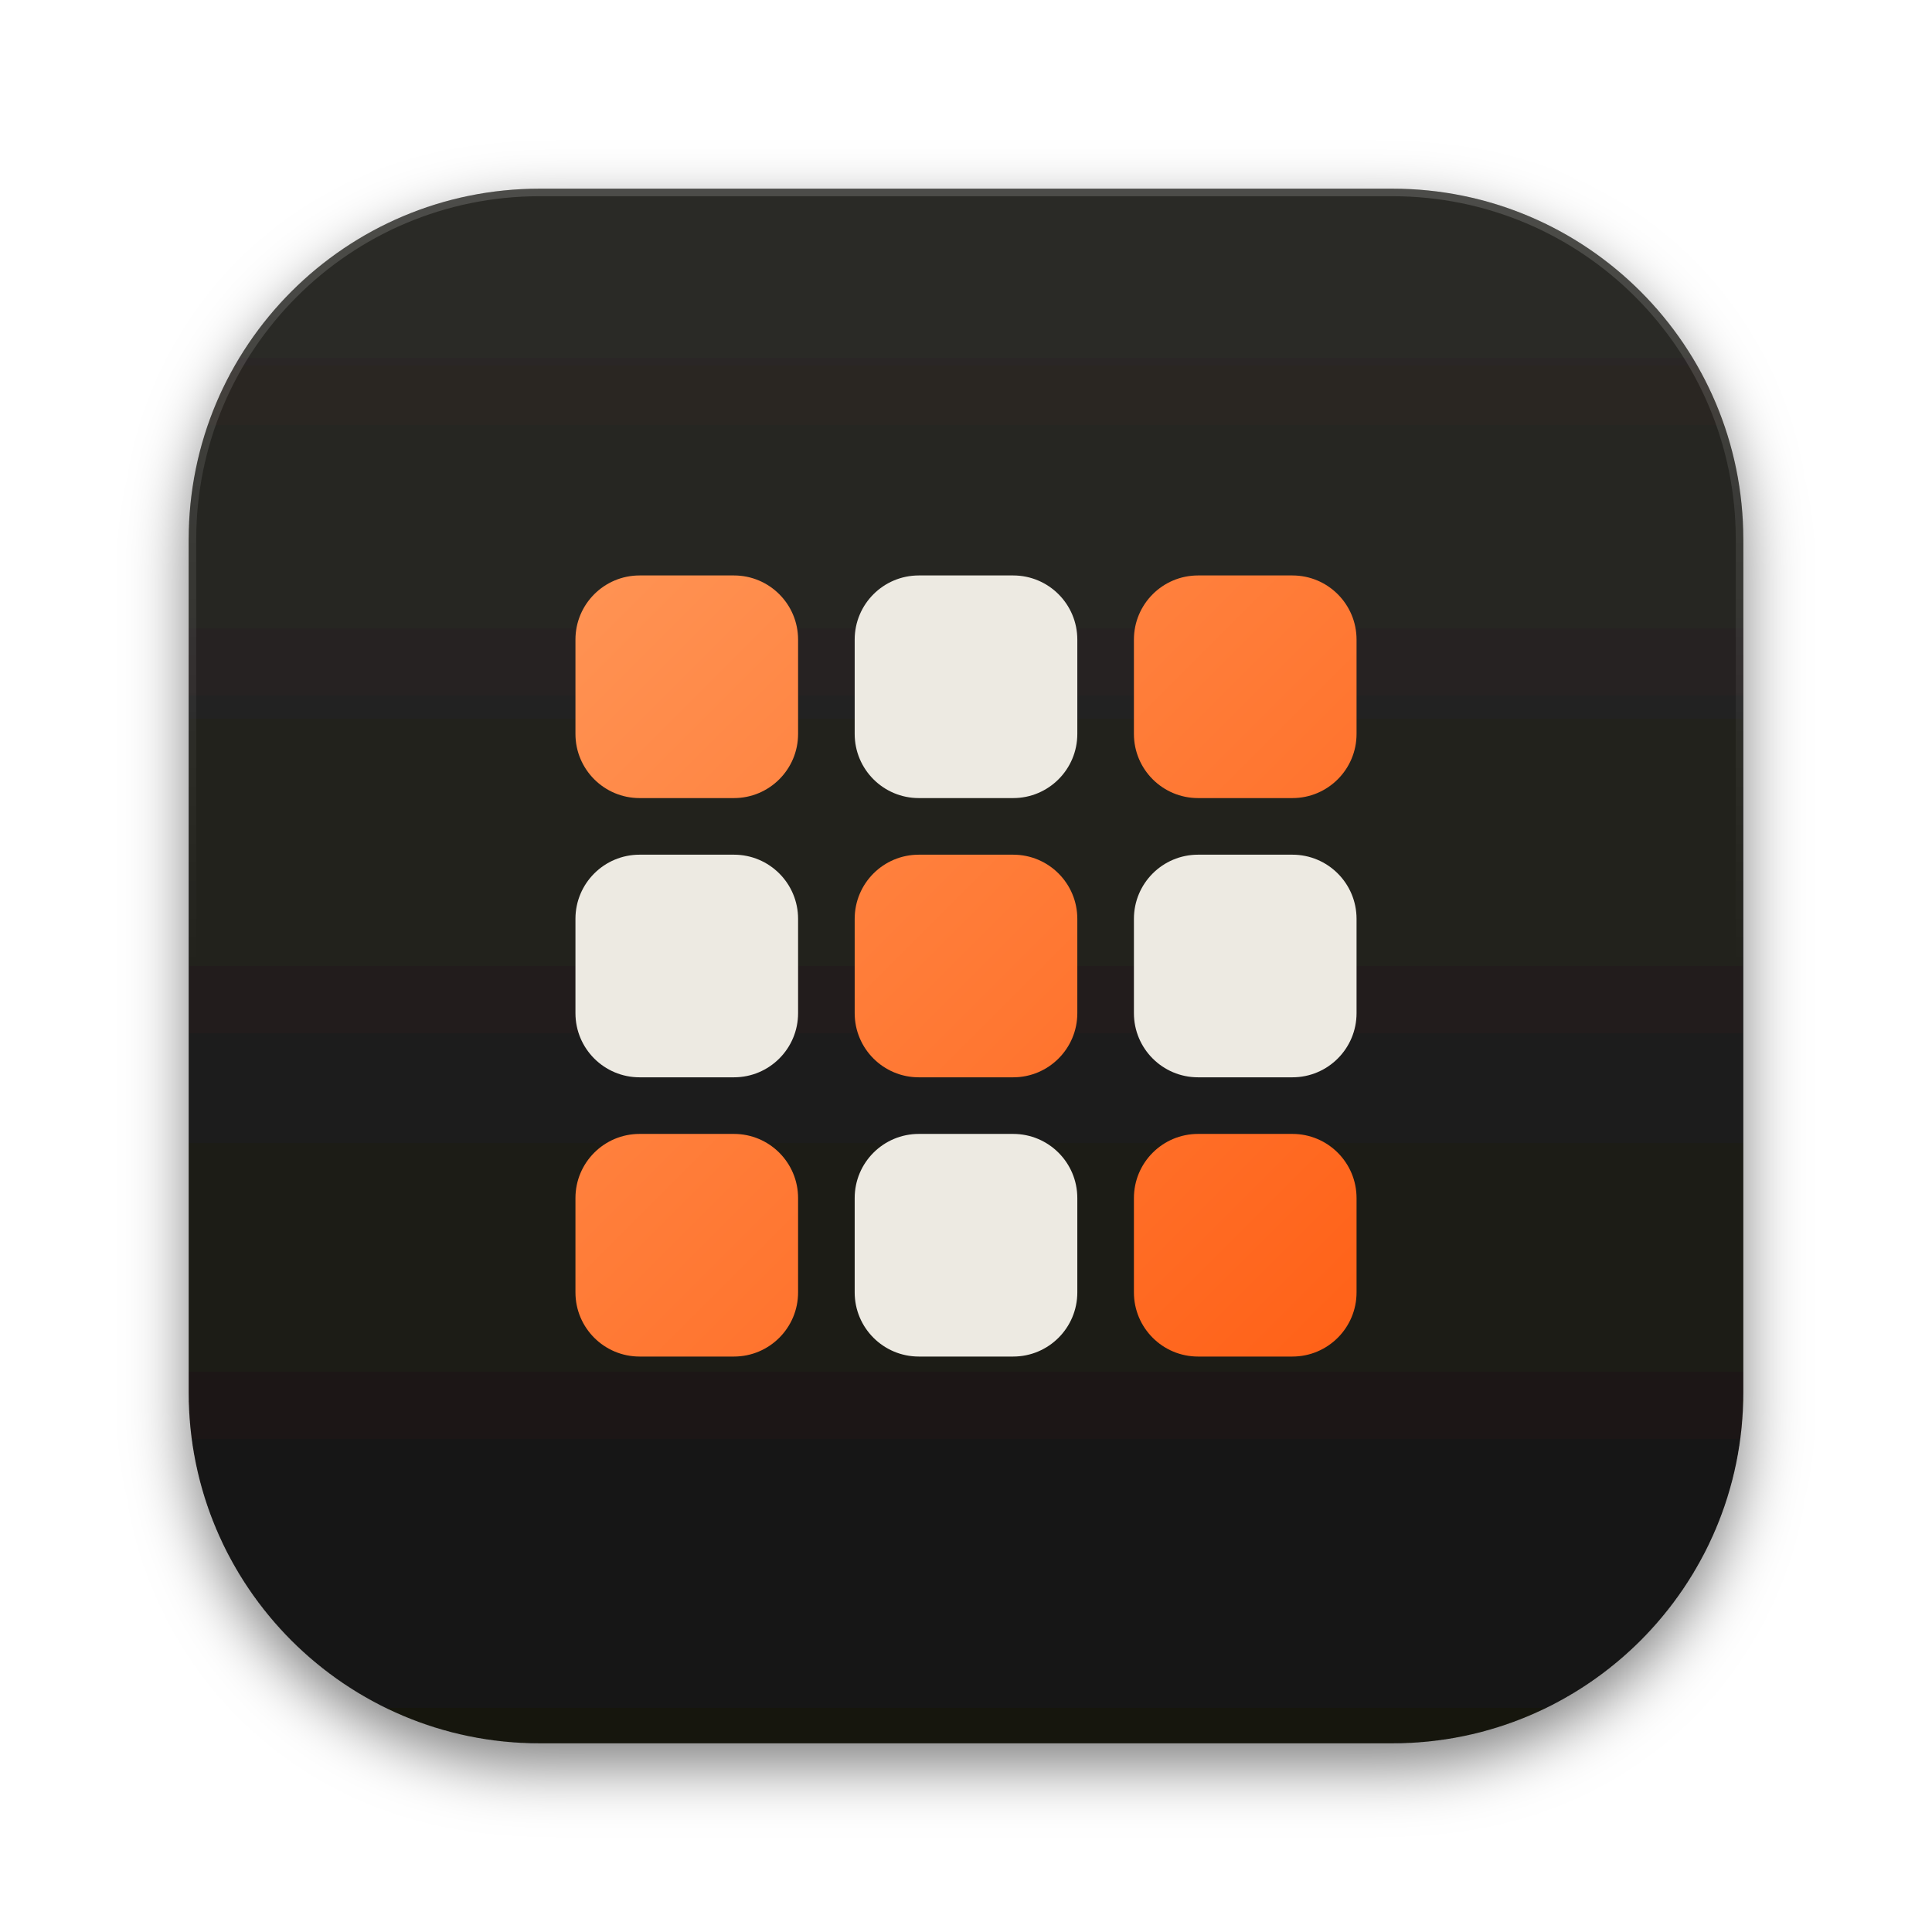
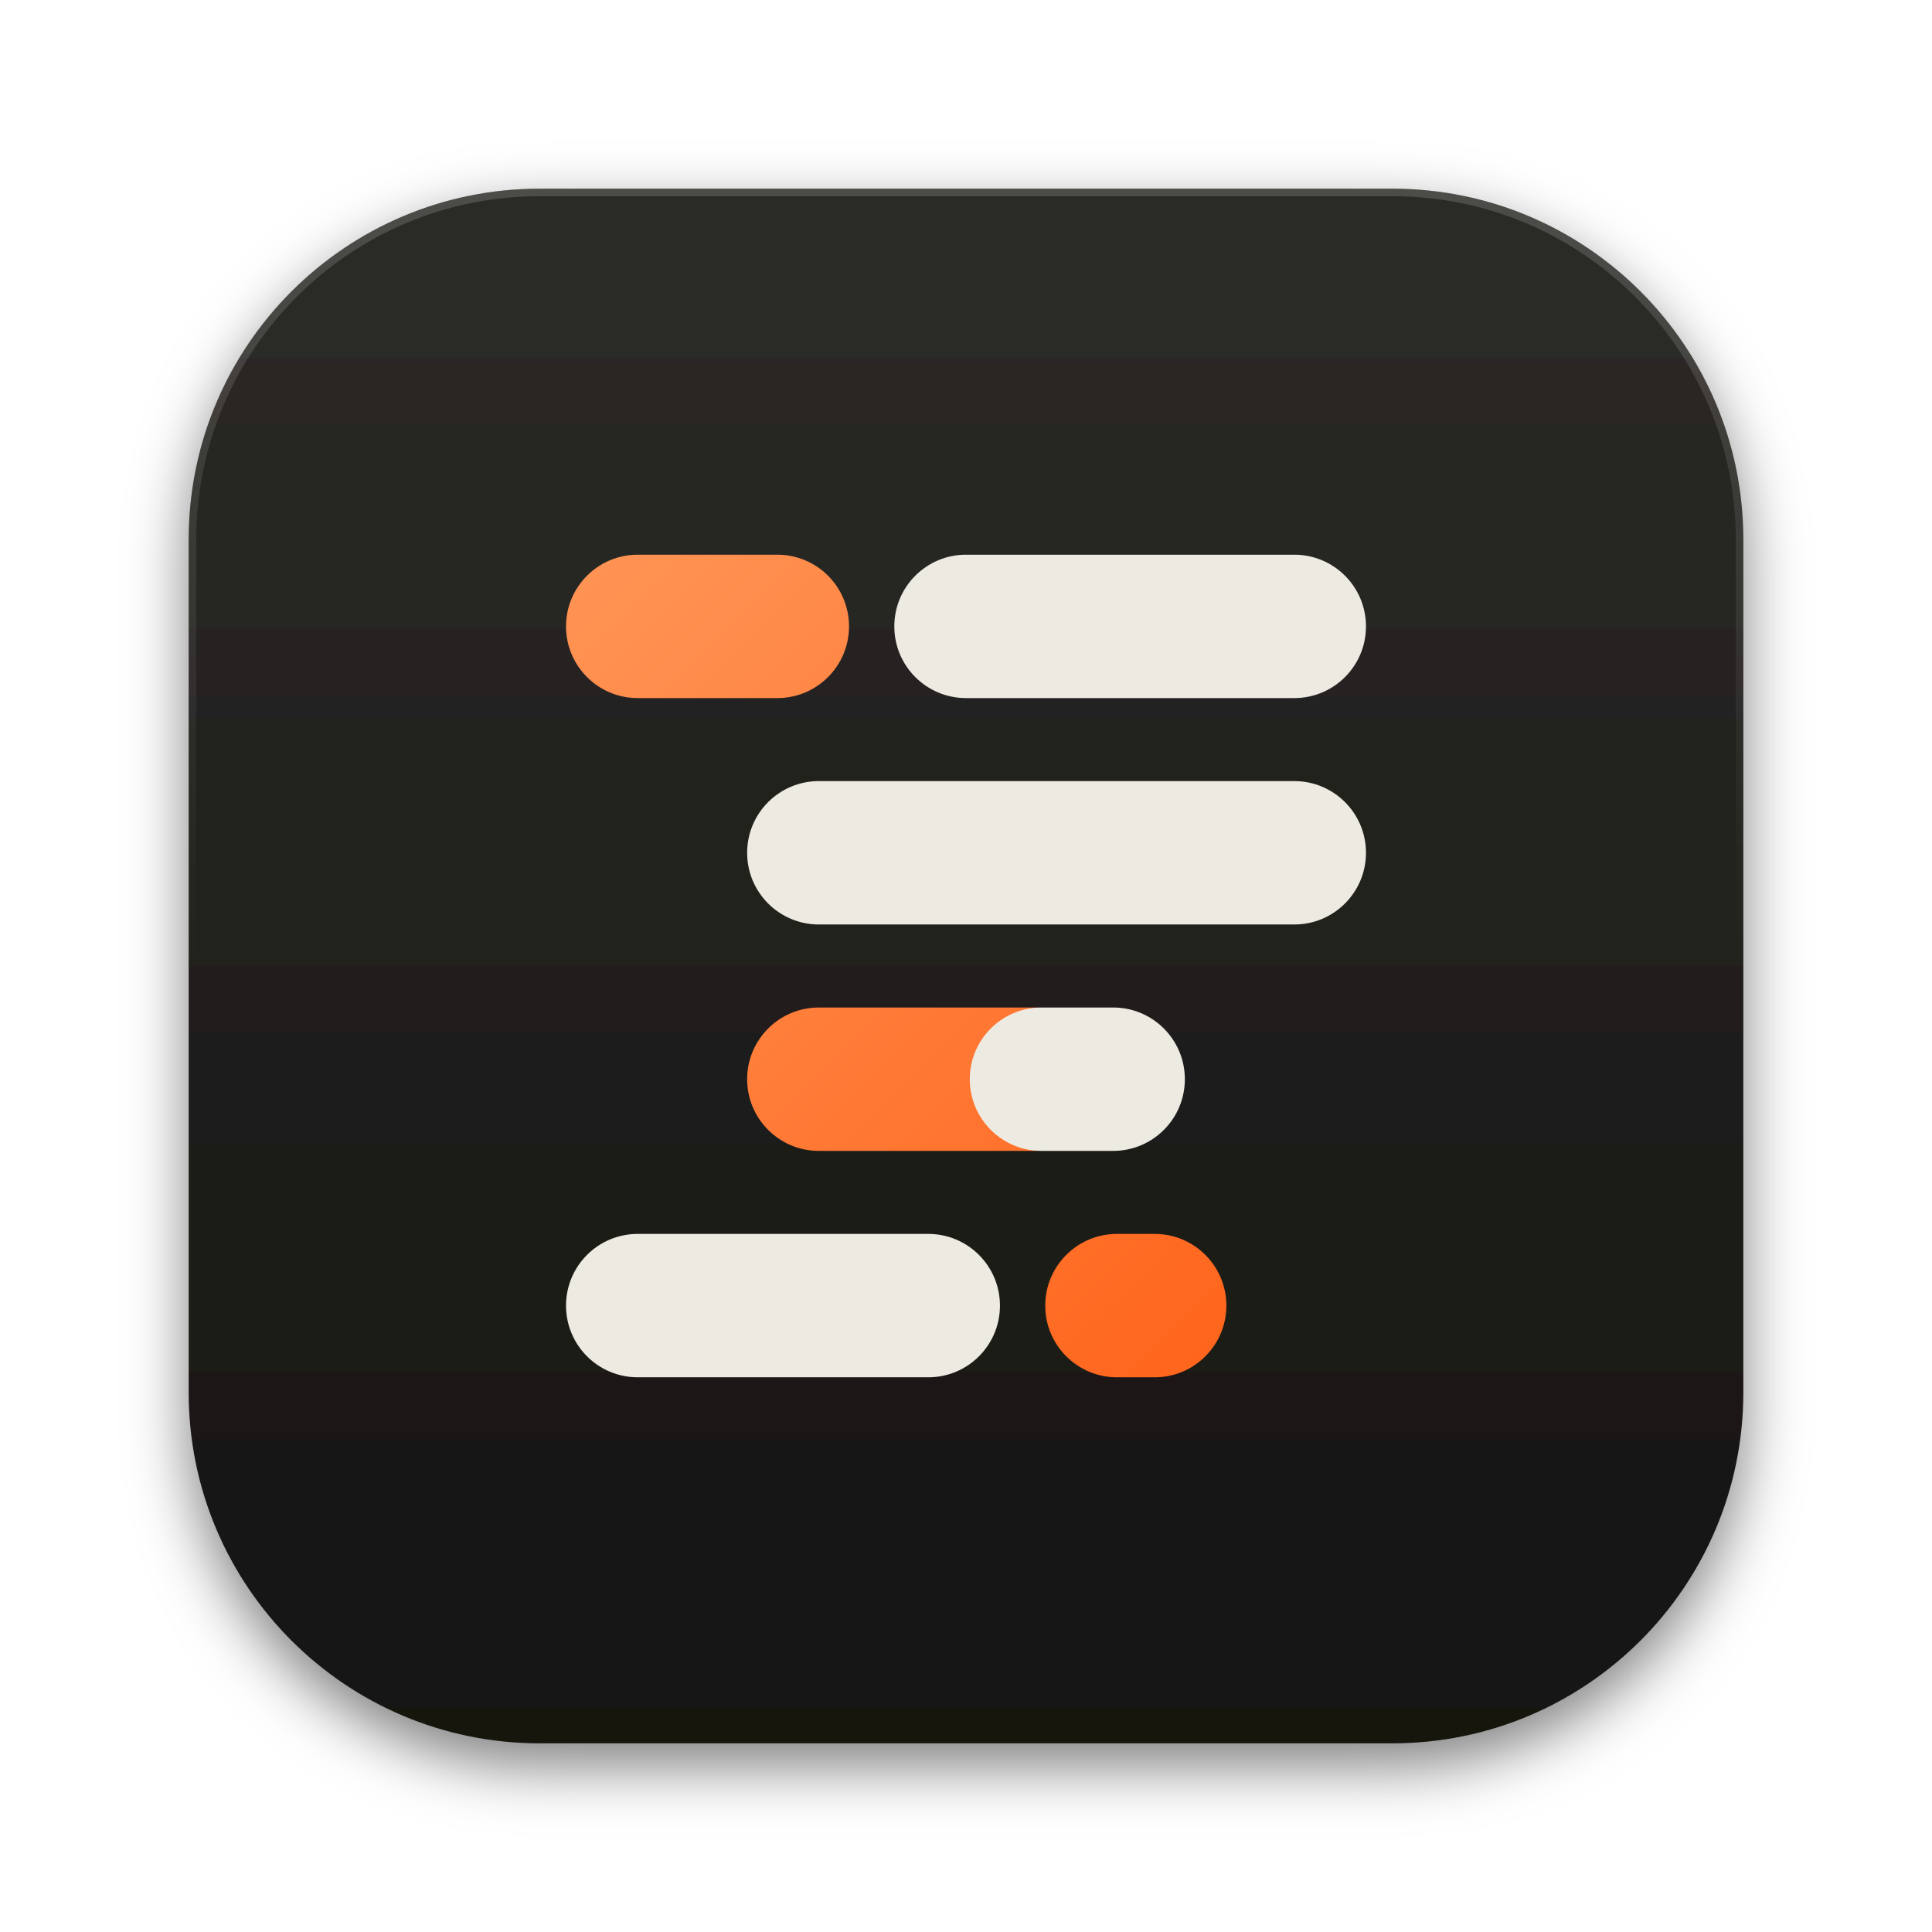
<svg xmlns="http://www.w3.org/2000/svg" width="1024" height="1024" viewBox="0 0 1024 1024">
  <defs>
    <linearGradient id="s3darkb" x1="0" y1="100" x2="0" y2="924" gradientUnits="userSpaceOnUse">
      <stop offset="0" stop-color="#2C2B27" stop-opacity="1" />
      <stop offset="1" stop-color="#151411" stop-opacity="1" />
    </linearGradient>
    <linearGradient id="s3darkt" x1="250" y1="250" x2="774" y2="774" gradientUnits="userSpaceOnUse">
      <stop offset="0" stop-color="#FF9A5C" />
      <stop offset="1" stop-color="#FF5A0F" />
    </linearGradient>
    <linearGradient id="s3darkr" x1="0" y1="0" x2="0" y2="1">
      <stop offset="0" stop-color="#fff" stop-opacity="0.16" />
      <stop offset="0.5" stop-color="#fff" stop-opacity="0" />
    </linearGradient>
    <filter id="s3darksh" x="-20%" y="-20%" width="140%" height="140%">
      <feDropShadow dx="0" dy="12" stdDeviation="16" flood-color="#000" flood-opacity="0.5" />
    </filter>
  </defs>
  <rect x="100" y="100" width="824" height="824" rx="186" fill="url(#s3darkb)" filter="url(#s3darksh)" />
  <rect x="102" y="102" width="820" height="820" rx="184" fill="none" stroke="url(#s3darkr)" stroke-width="4" />
  <g fill="url(#s3darkt)">
-     <rect x="305.0" y="305.0" width="118" height="118" rx="34" />
-     <rect x="305.0" y="601.0" width="118" height="118" rx="34" />
-     <rect x="453.0" y="453.0" width="118" height="118" rx="34" />
-     <rect x="601.0" y="305.0" width="118" height="118" rx="34" />
-     <rect x="601.0" y="601.0" width="118" height="118" rx="34" />
+     <rect x="300" y="294.0" width="150" height="76" rx="38.0" />
+     <rect x="396" y="534.0" width="190" height="76" rx="38.0" />
+     <rect x="554" y="654.0" width="96" height="76" rx="38.0" />
  </g>
  <g fill="#EDEAE2">
-     <rect x="305.0" y="453.0" width="118" height="118" rx="34" />
-     <rect x="453.0" y="305.0" width="118" height="118" rx="34" />
-     <rect x="453.0" y="601.0" width="118" height="118" rx="34" />
-     <rect x="601.0" y="453.0" width="118" height="118" rx="34" />
+     <rect x="474" y="294.0" width="250" height="76" rx="38.0" />
+     <rect x="396" y="414.0" width="328" height="76" rx="38.0" />
+     <rect x="514" y="534.0" width="114" height="76" rx="38.0" />
+     <rect x="300" y="654.0" width="230" height="76" rx="38.0" />
  </g>
</svg>
